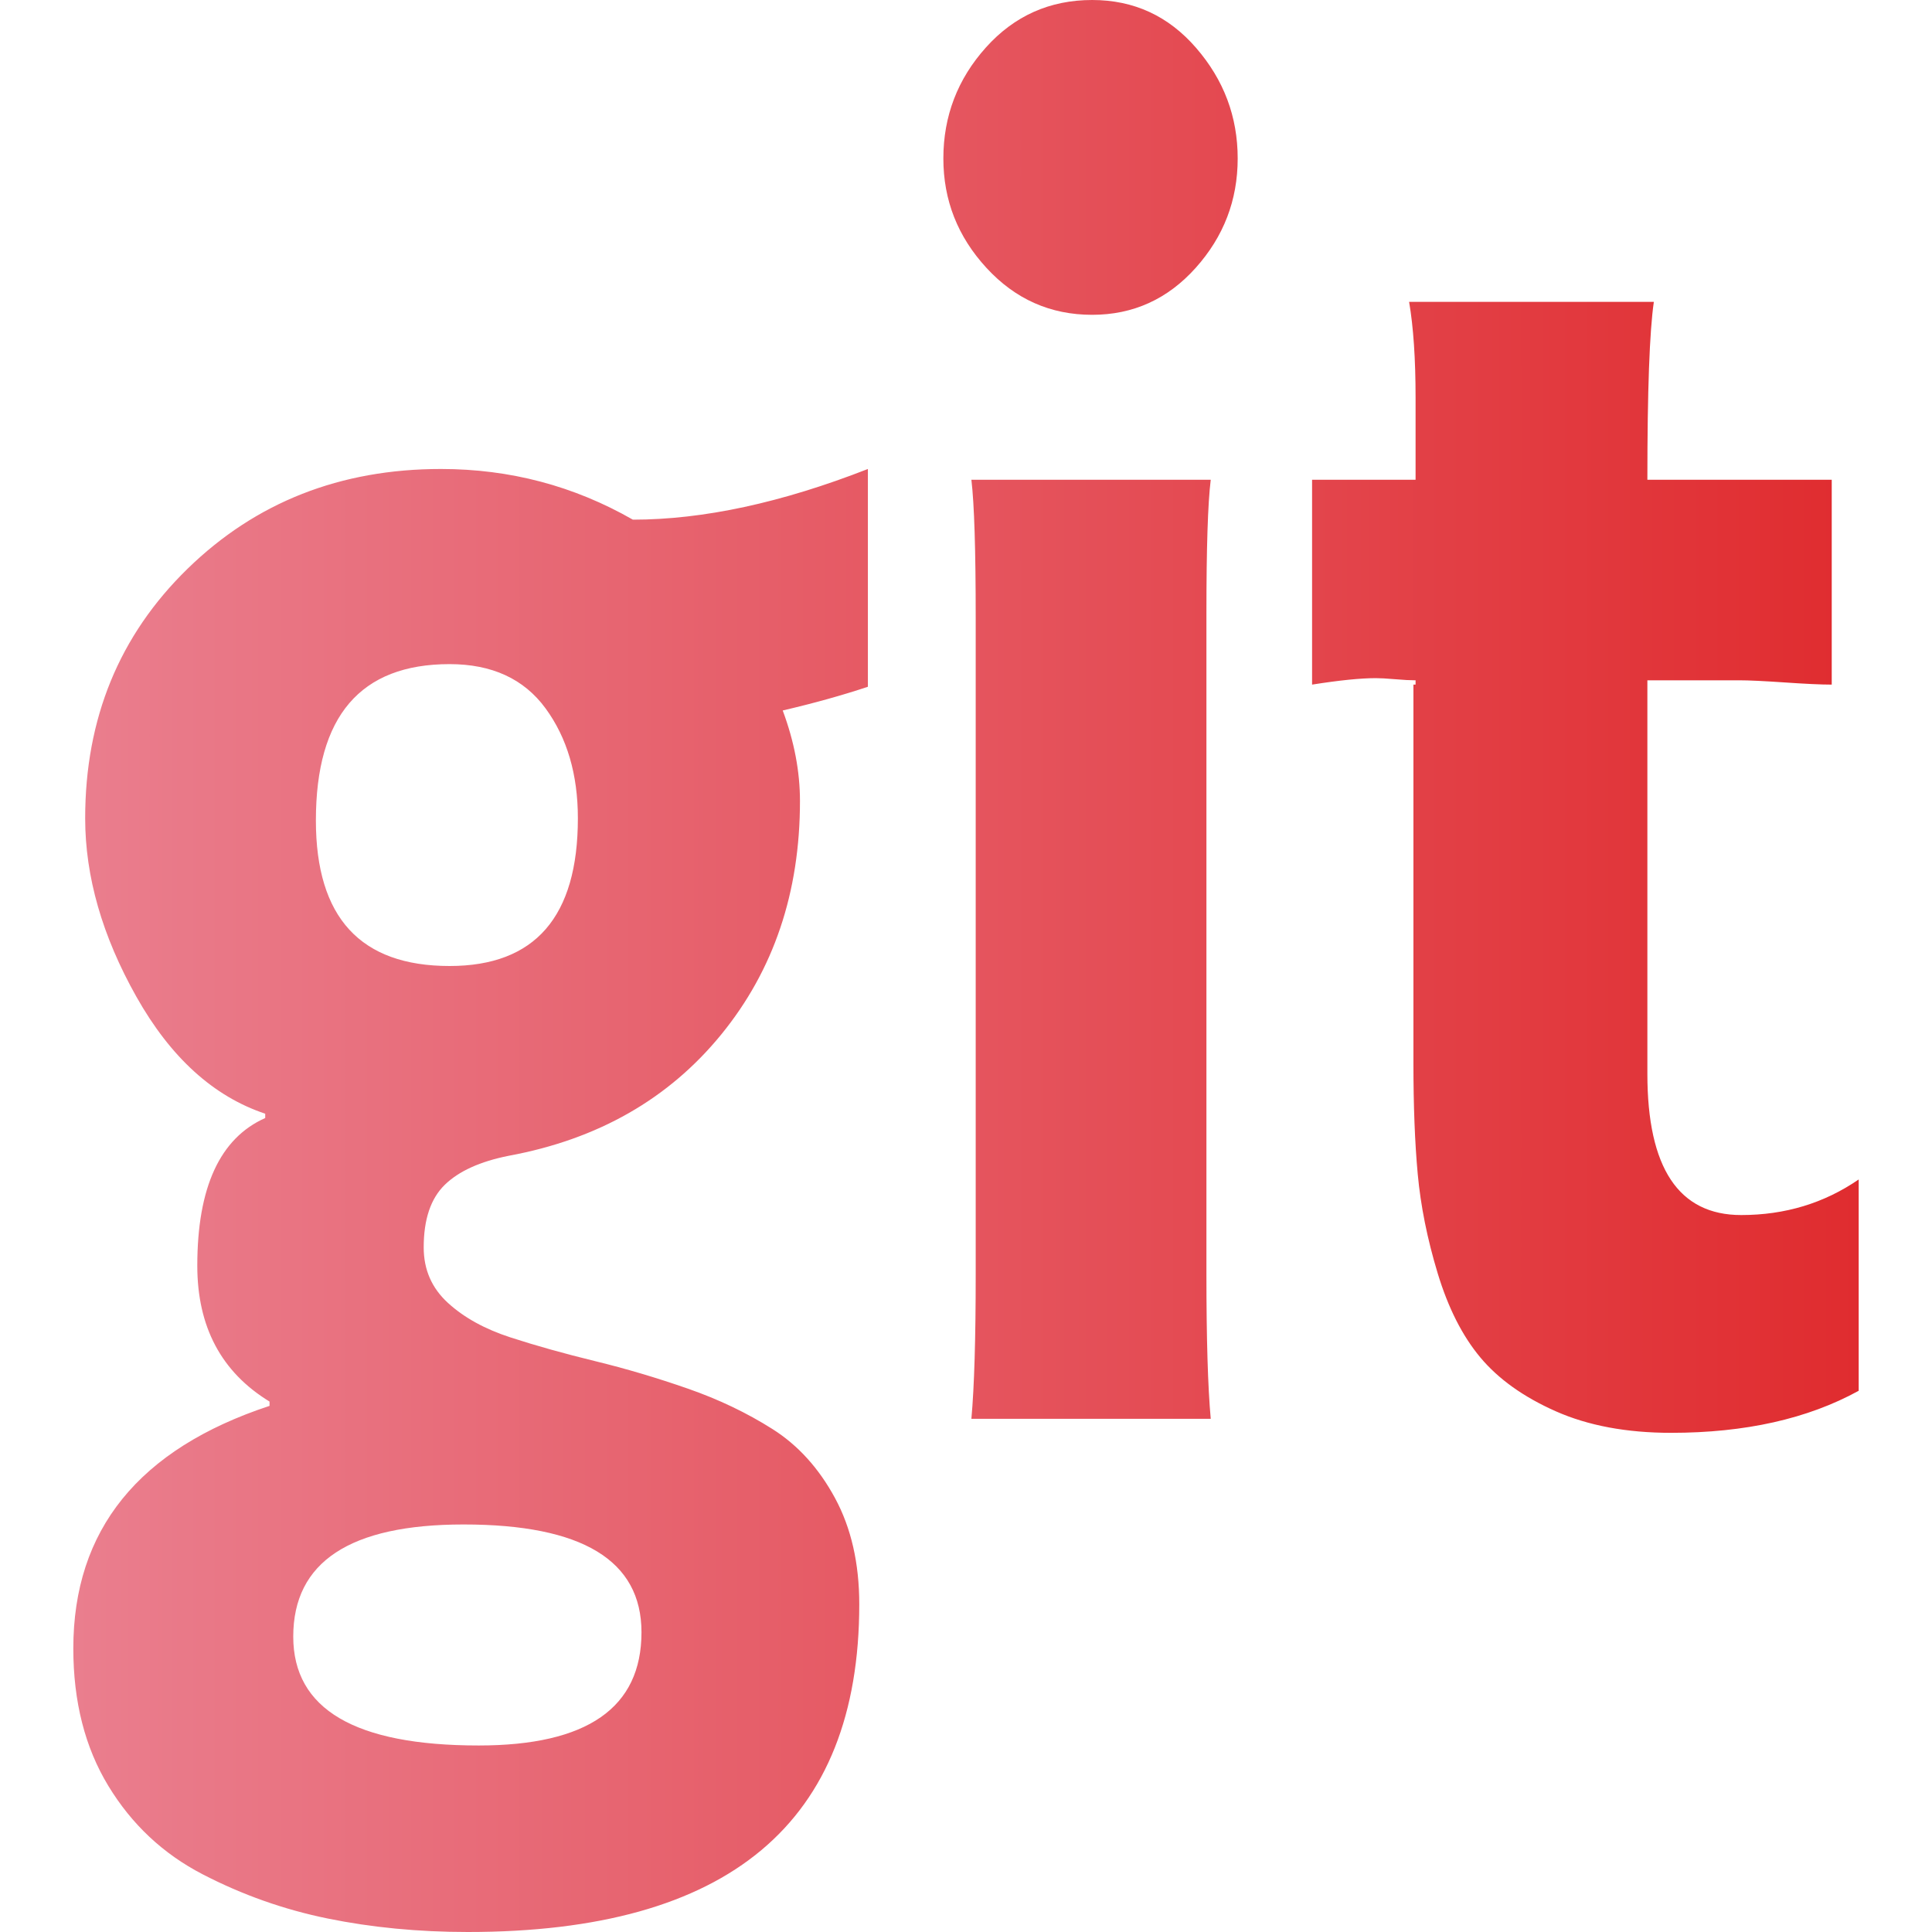
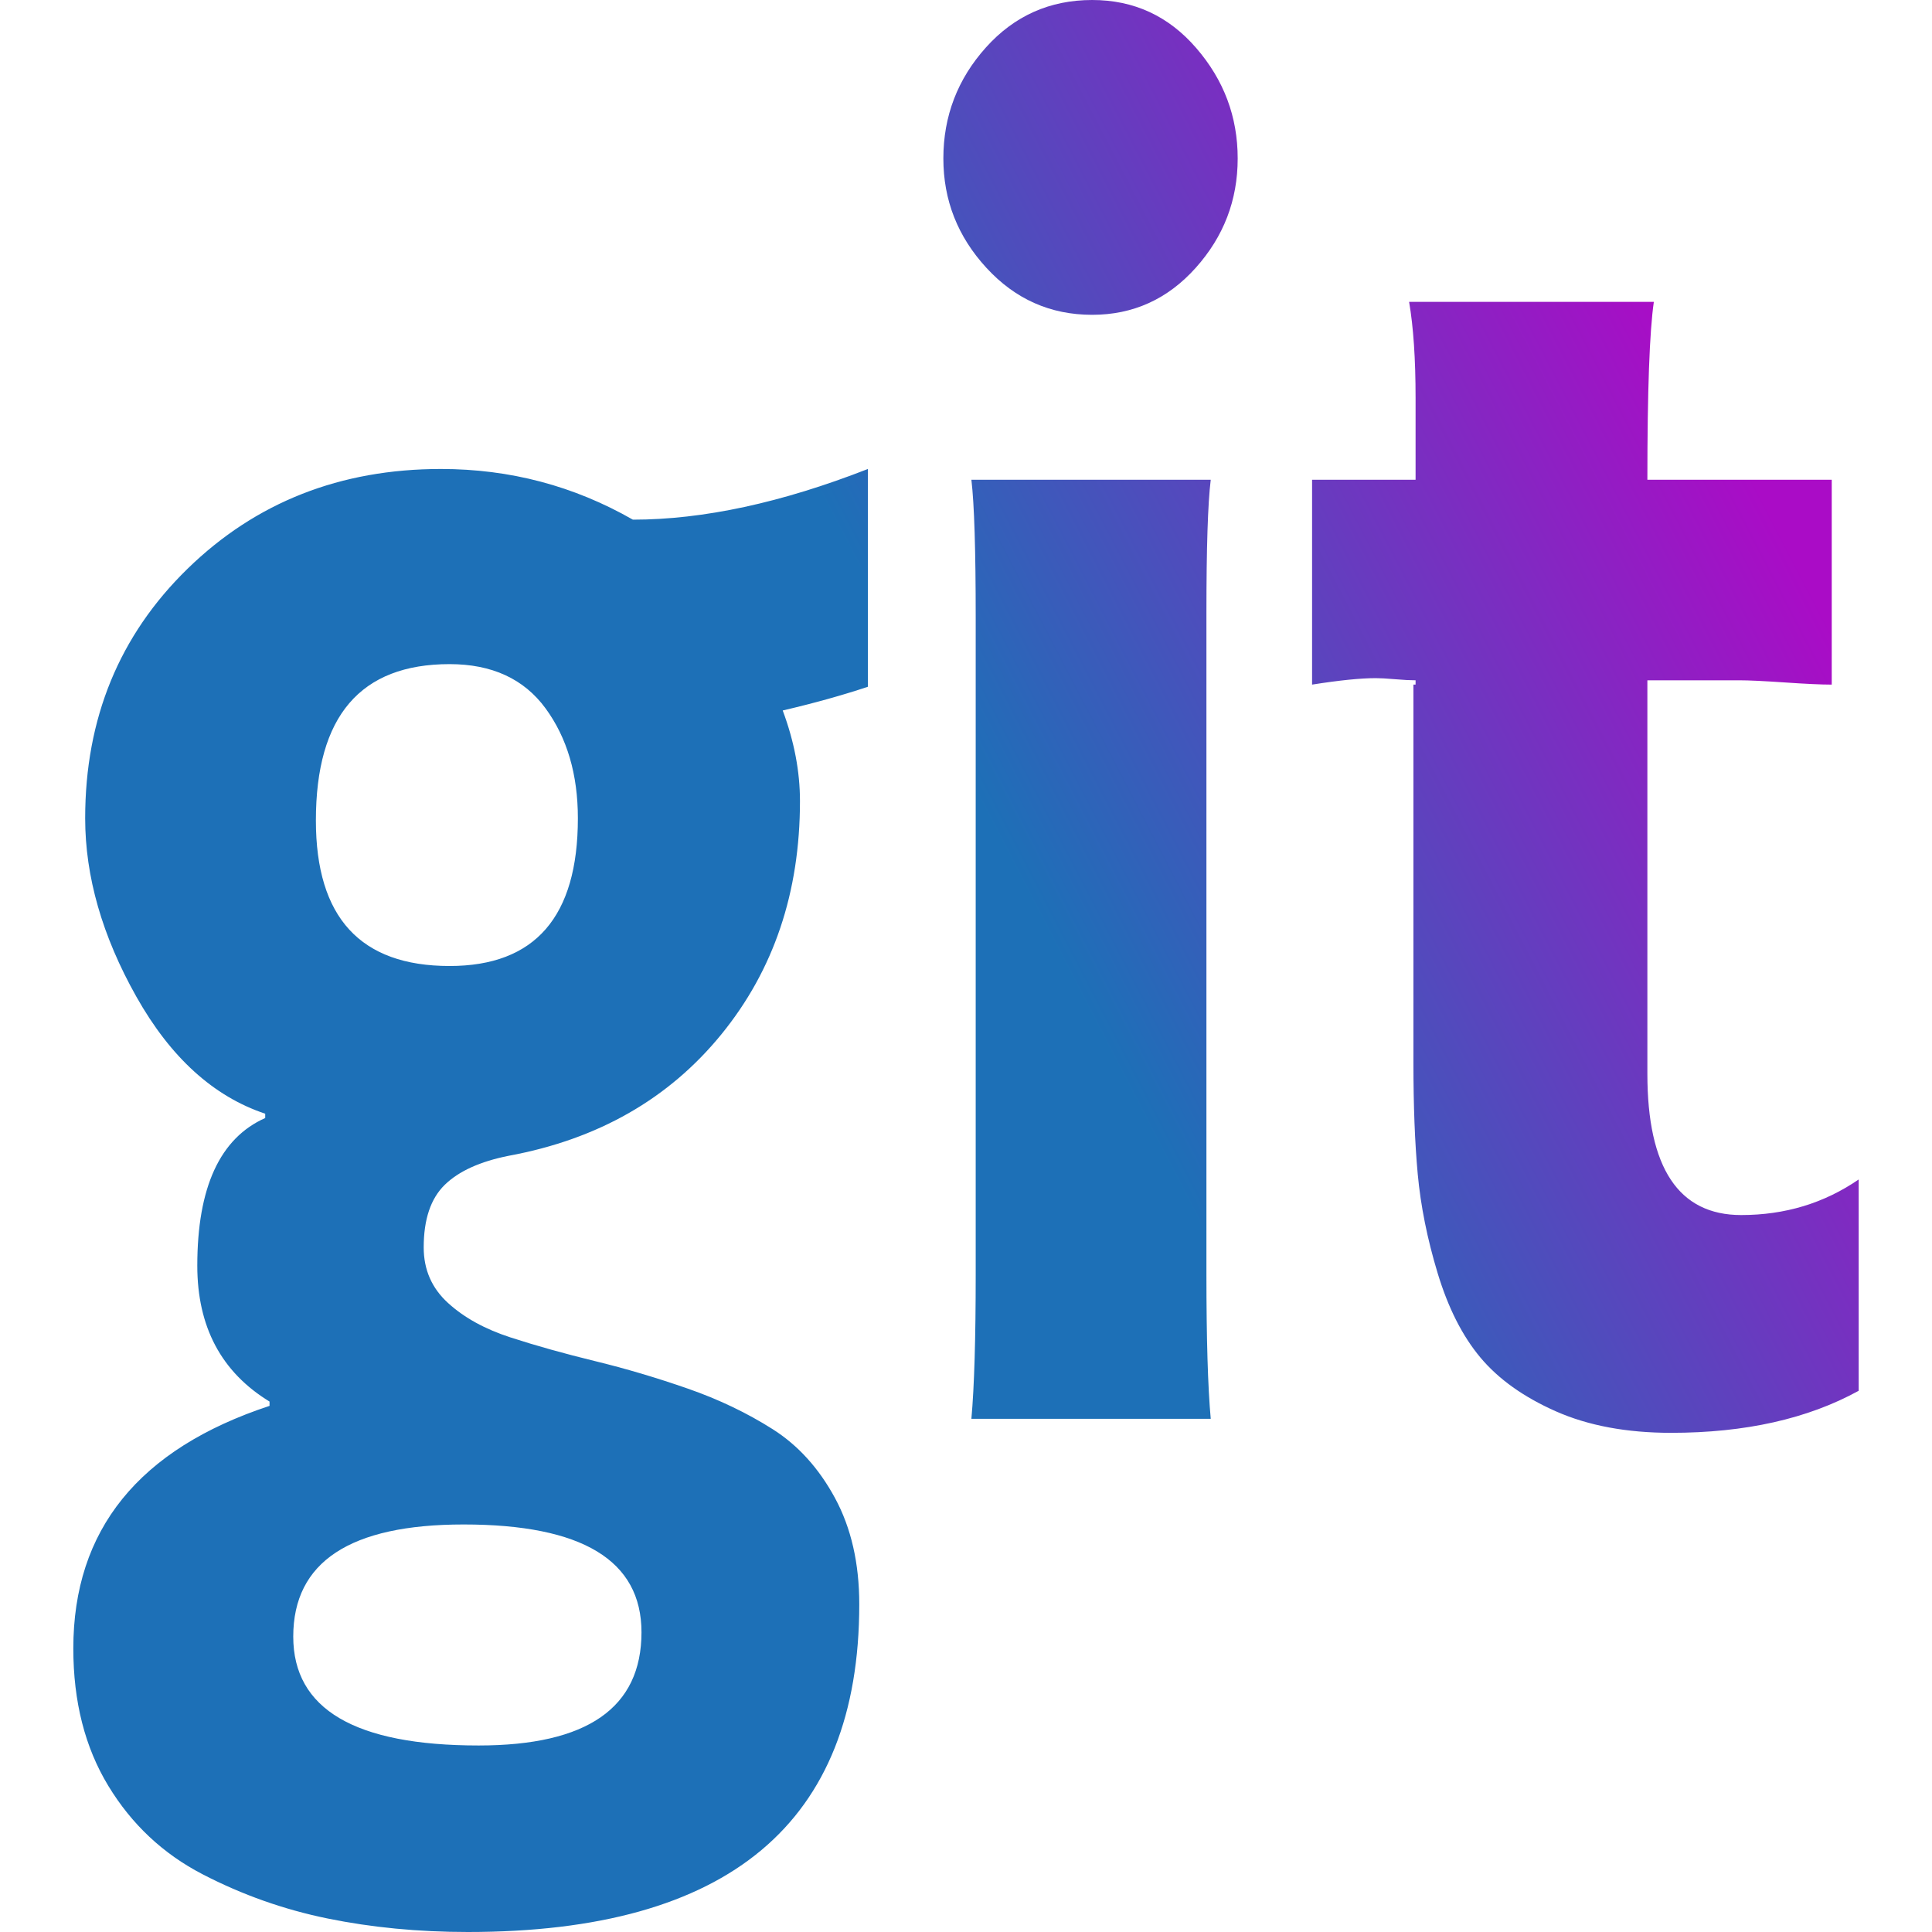
<svg xmlns="http://www.w3.org/2000/svg" version="1.1" id="Capa_1" x="0px" y="0px" viewBox="0 0 1792 1792" style="enable-background:new 0 0 1792 1792;" xml:space="preserve">
  <style type="text/css">
	.st0{fill:url(#SVGID_1_);}
</style>
-   <linearGradient id="SVGID_1_" gradientUnits="userSpaceOnUse" x1="68" y1="896" x2="1724" y2="896">
-     <stop offset="6.926126e-08" style="stop-color:#EA7E8E" />
-     <stop offset="1" style="stop-color:#E02C2F" />
+   <linearGradient id="SVGID_1_" gradientUnits="userSpaceOnUse" x1="-449.601" y1="1579.523" x2="1650.399" y2="490.161">
+     <stop offset="6.926126e-08" style="stop-color:#1D70B7" />
+     <stop offset="0.672" style="stop-color:#1D70B7" />
+     <stop offset="1" style="stop-color:#AA0CC6" />
+     <stop offset="1" style="stop-color:#AA0CC6" />
  </linearGradient>
  <path class="st0" d="M595,1514c0-66.7-55-100-165-100c-105.3,0-158,34.7-158,104c0,67.3,57.3,101,172,101  C544.7,1619,595,1584,595,1514z M536,759c0-40.7-10-74.7-30-102s-49.7-41-89-41c-82.7,0-124,48.3-124,145c0,90,41.3,135,124,135  C496.3,896,536,850.3,536,759z M805,435v202c-24,8-50.3,15.3-79,22c10.7,28.7,16,56.7,16,84c0,84.7-24.3,156.8-73,216.5  s-114.3,97.2-197,112.5c-26.7,5.3-46.5,14.3-59.5,27s-19.5,32-19.5,58c0,20.7,7.5,37.8,22.5,51.5s34.3,24.3,58,32s49.8,15,78.5,22  s57.3,15.5,86,25.5s54.8,22.5,78.5,37.5s43,36.3,58,64S797,1450,797,1488c0,202.7-121,304-363,304c-46,0-89.3-4.2-130-12.5  s-79.3-22-116-41s-65.8-46.3-87.5-82S68,1578.3,68,1529c0-110,60.7-185,182-225v-4c-44.7-27.3-67-69.3-67-126  c0-72.7,21-118.3,63-137v-4c-48-16-87.8-52.2-119.5-108.5S79,813,79,759c0-92.7,31.7-169.8,95-231.5S315.7,435,409,435  c64,0,123.3,15.7,178,47C652.3,482,725,466.3,805,435z M1123,1316H901c2.7-30,4-74.7,4-134V573c0-62.7-1.3-105.3-4-128h222  c-2.7,22-4,63.3-4,124v613C1119,1241.3,1120.3,1286,1123,1316z M1724,1094v196c-47.3,26-105.3,39-174,39c-41.3,0-77-6.7-107-20  s-53.3-30-70-50s-29.8-46-39.5-78s-15.8-62.7-18.5-92s-4-63.7-4-103V635h2v-4c-4.7,0-11-0.3-19-1s-14-1-18-1c-14,0-33.7,2-59,6V445  h96v-76c0-36-2-65.7-6-89h227c-4,27.3-6,82.3-6,165h171v190c-10,0-24.5-0.7-43.5-2s-33.2-2-42.5-2h-85v365c0,87.3,29,131,87,131  C1655.7,1127,1692,1116,1724,1094z M1148,147c0,38.7-13,72.5-39,101.5s-58,43.5-96,43.5c-38.7,0-71.3-14.5-98-43.5  s-40-62.8-40-101.5c0-39.3,13.2-73.7,39.5-103S973.7,0,1013,0c38.7,0,70.8,14.8,96.5,44.5S1148,108.3,1148,147z" />
</svg>
